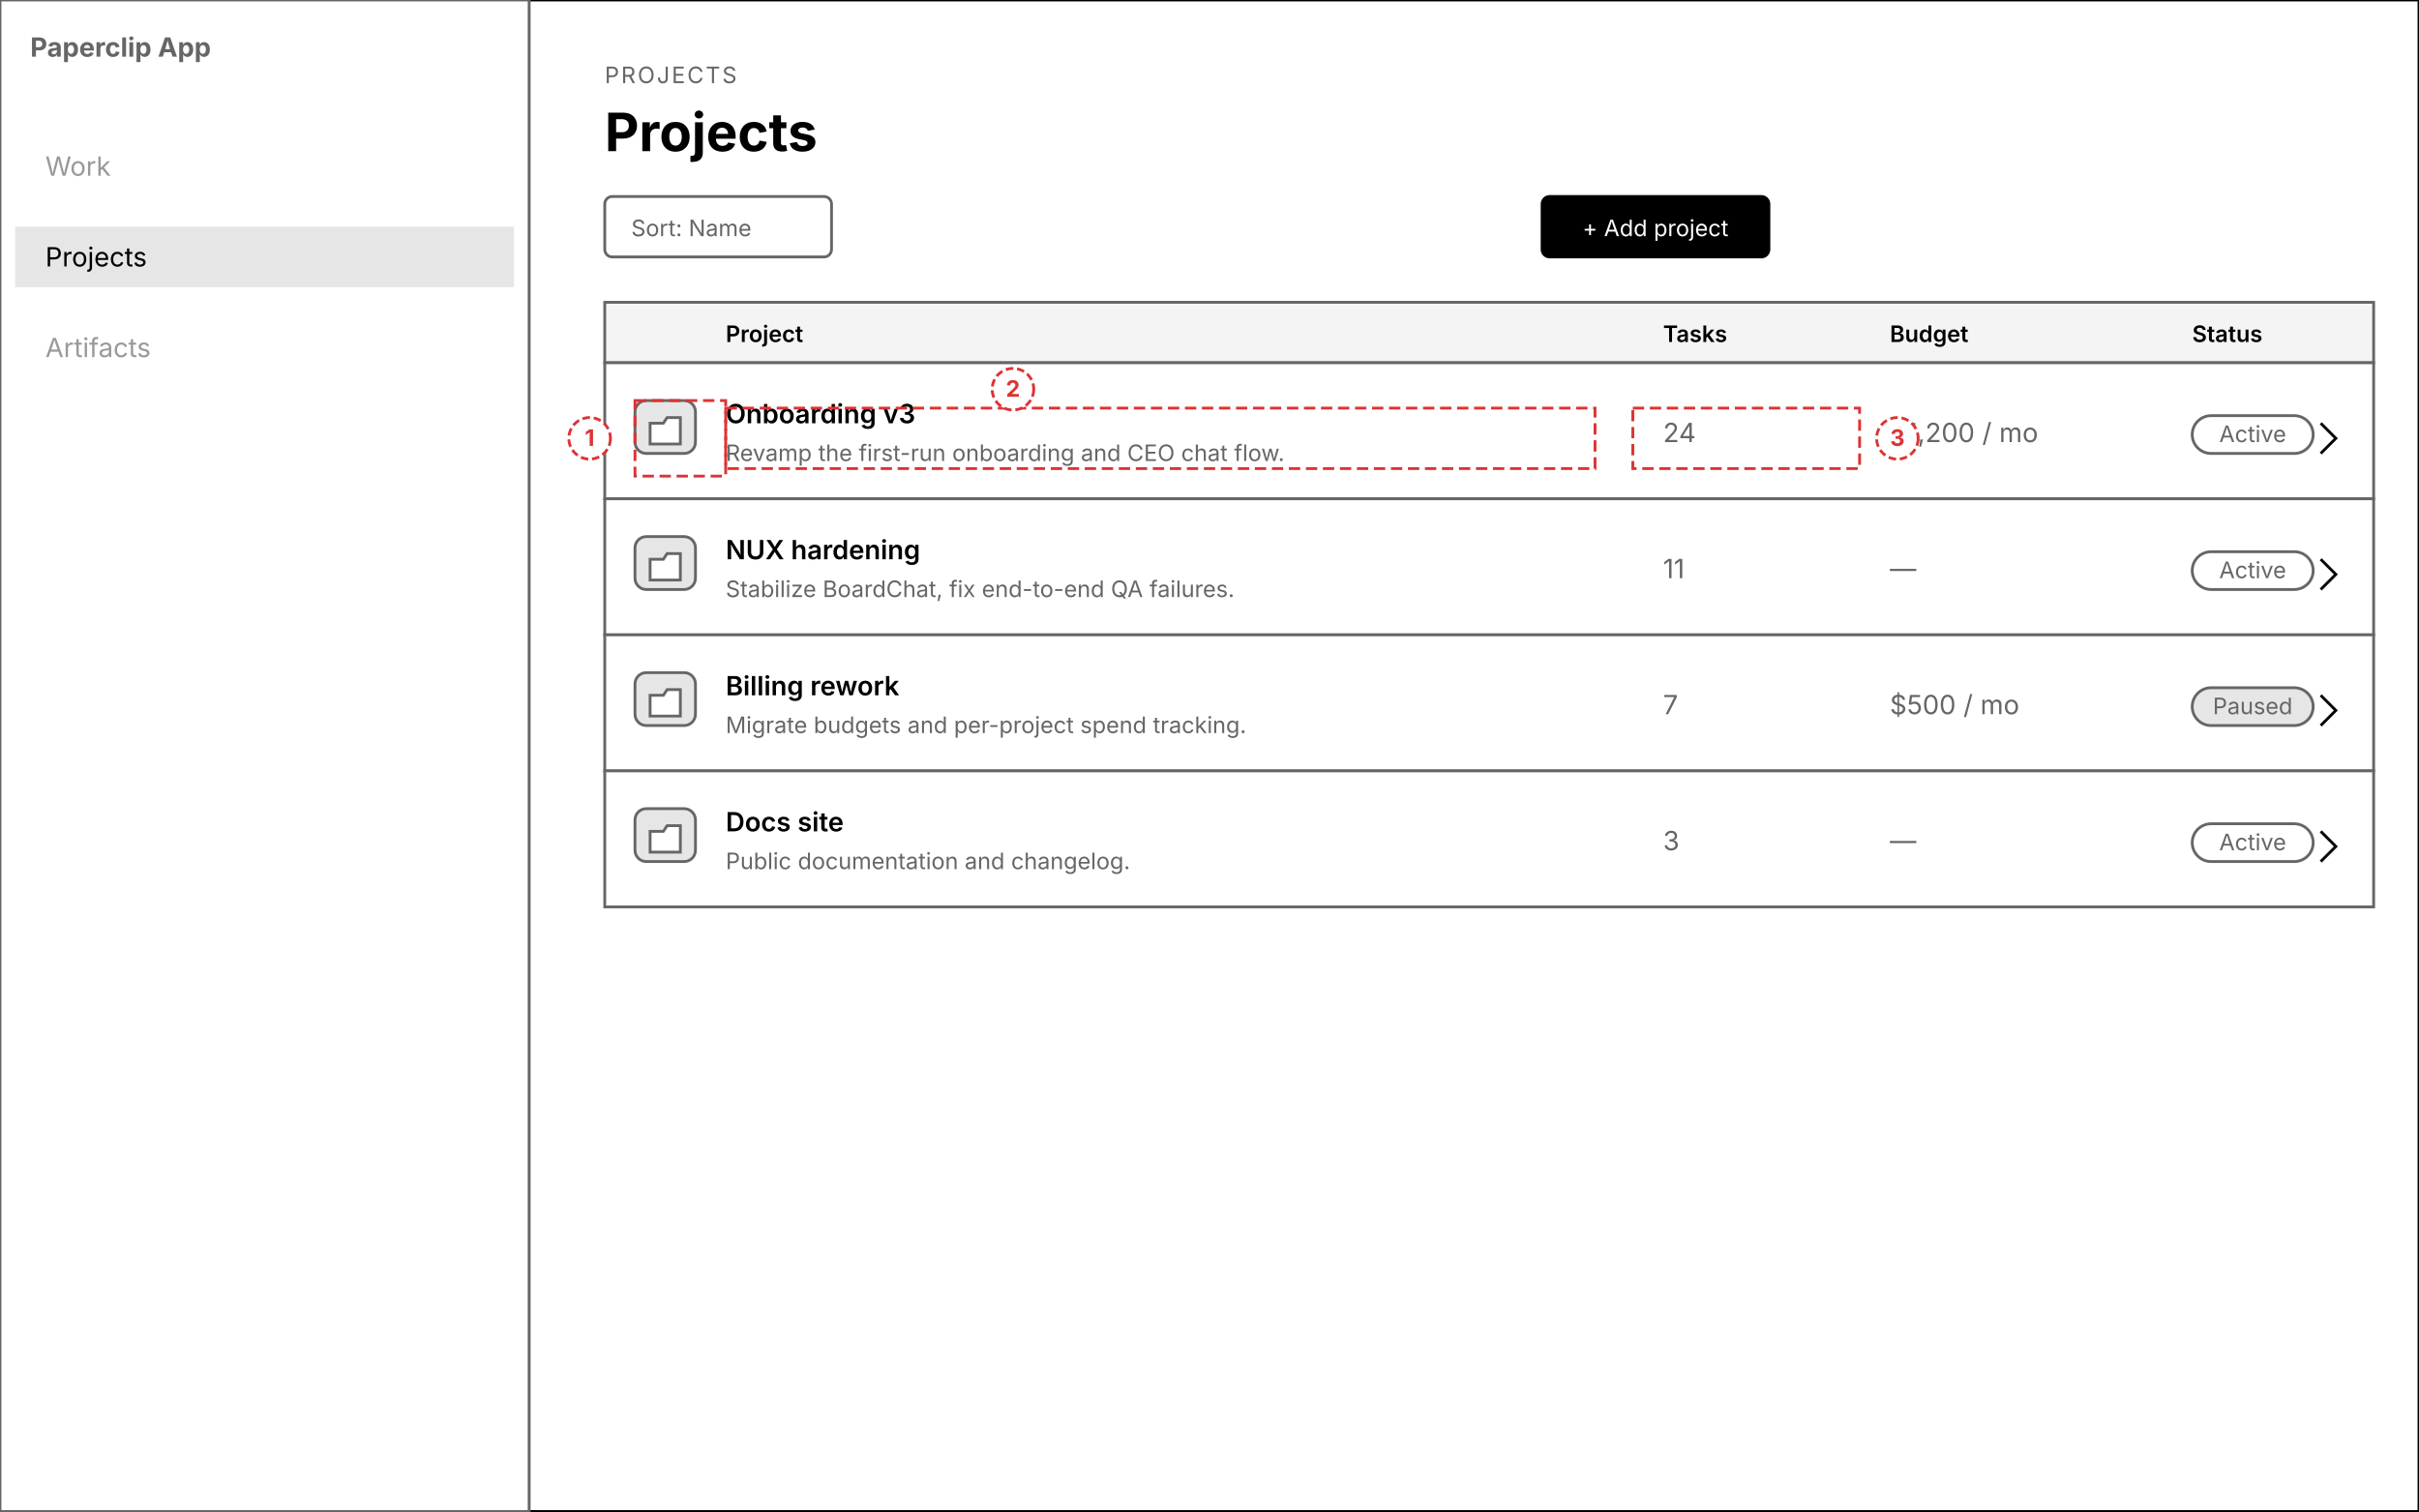
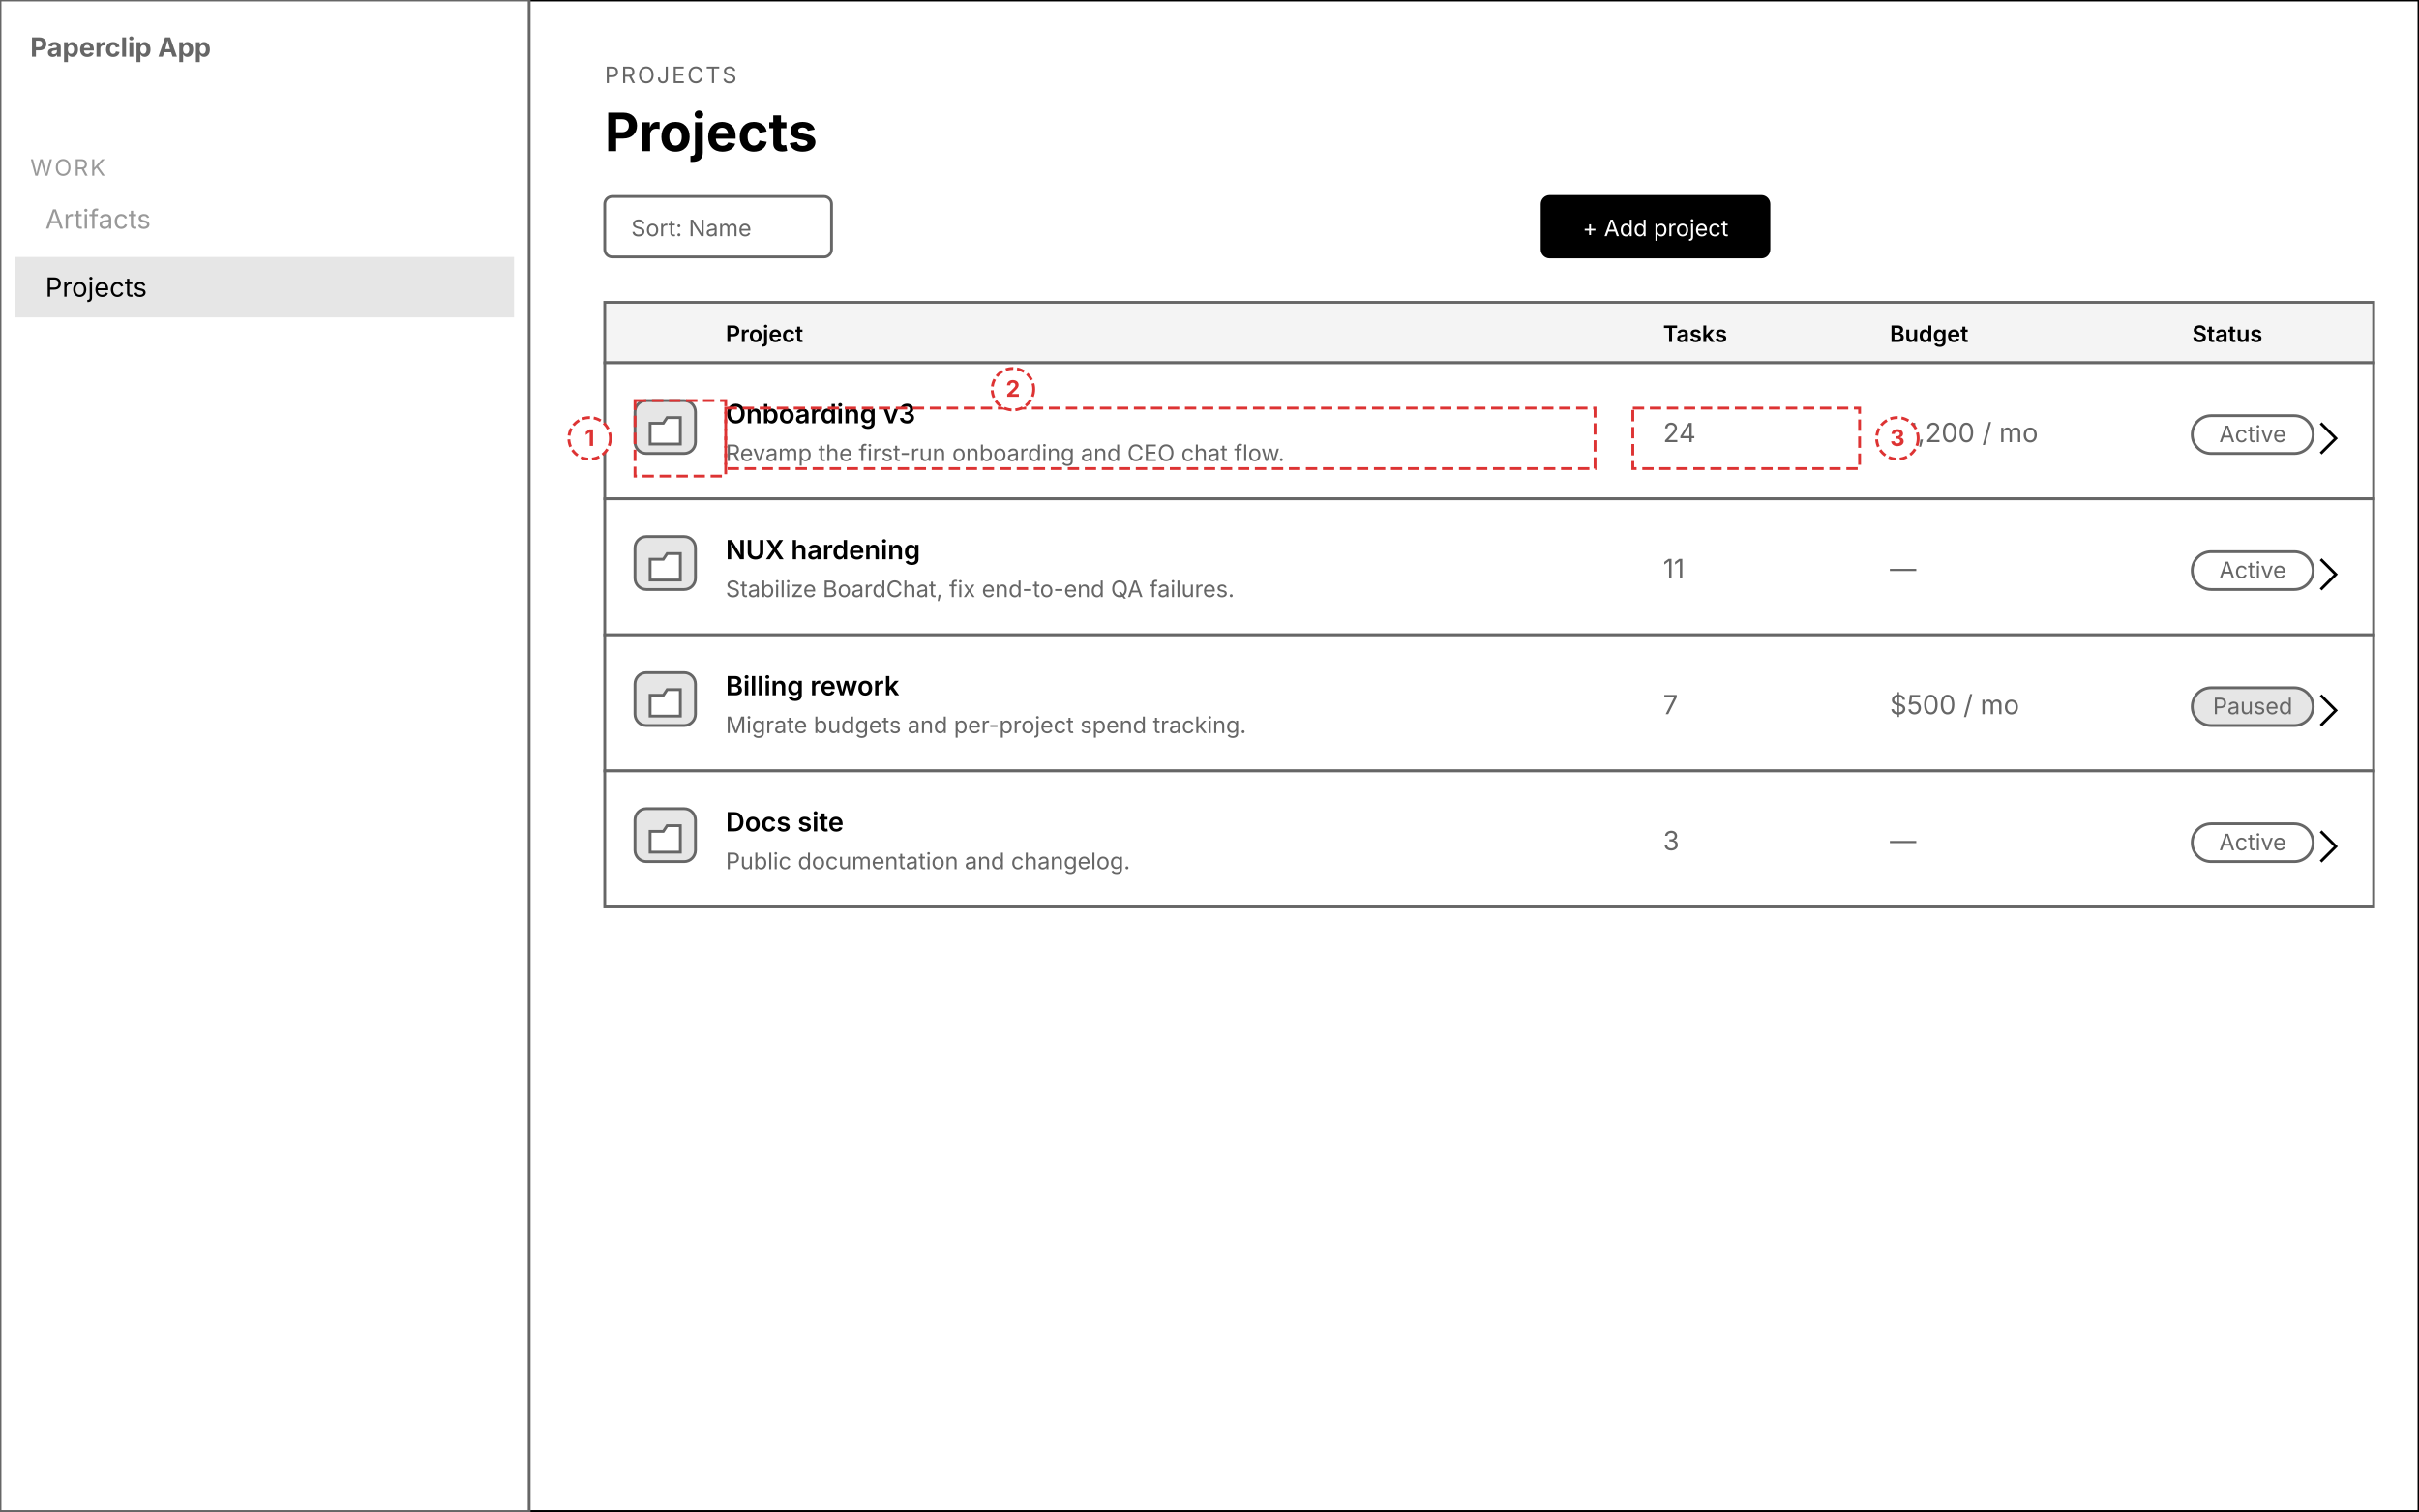
<svg xmlns="http://www.w3.org/2000/svg" width="1280" height="800" viewBox="0 0 1280 800" font-family="-apple-system, system-ui, sans-serif" fill="#fff" stroke="#000" stroke-width="1.5">
  <rect x="0" y="0" width="1280" height="800" />
  <rect x="0" y="0" width="280" height="800" fill="#fff" stroke="#666" />
  <text x="16" y="30" font-size="14" font-weight="700" stroke="none" fill="#666">Paperclip App</text>
-   <rect x="8" y="120" width="264" height="32" fill="#e6e6e6" stroke="none" />
-   <text x="24" y="141" font-size="14" stroke="none" fill="#000">Projects</text>
-   <text x="24" y="93" font-size="14" stroke="none" fill="#999">Work</text>
-   <text x="24" y="189" font-size="14" stroke="none" fill="#999">Artifacts</text>
+   <text x="16" y="93" font-size="12" letter-spacing="1" stroke="none" fill="#999">WORK</text>
+   <text x="24" y="121" font-size="14" stroke="none" fill="#999">Artifacts</text>
+   <rect x="8" y="136" width="264" height="32" fill="#e6e6e6" stroke="none" />
+   <text x="24" y="157" font-size="14" stroke="none" fill="#000">Projects</text>
  <text x="320" y="44" font-size="12" letter-spacing="1" stroke="none" fill="#666">PROJECTS</text>
  <text x="320" y="80" font-size="28" font-weight="700" stroke="none" fill="#000">Projects</text>
  <g transform="translate(320,104)">
    <rect width="120" height="32" rx="4" fill="#fff" stroke="#666" />
    <text x="14" y="21" font-size="12" stroke="none" fill="#666">Sort: Name</text>
  </g>
  <g transform="translate(816,104)">
    <rect width="120" height="32" rx="4" fill="#000" />
    <text x="60" y="21" font-size="12" text-anchor="middle" stroke="none" fill="#fff">+ Add project</text>
  </g>
  <g transform="translate(320,160)">
    <rect width="936" height="32" fill="#f4f4f4" stroke="#666" />
    <text x="64" y="21" font-size="12" font-weight="600" stroke="none" fill="#000">Project</text>
    <text x="560" y="21" font-size="12" font-weight="600" stroke="none" fill="#000">Tasks</text>
    <text x="680" y="21" font-size="12" font-weight="600" stroke="none" fill="#000">Budget</text>
    <text x="840" y="21" font-size="12" font-weight="600" stroke="none" fill="#000">Status</text>
  </g>
  <g transform="translate(320,192)">
    <rect width="936" height="72" fill="#fff" stroke="#666" />
    <rect x="16" y="20" width="32" height="28" rx="6" fill="#e6e6e6" stroke="#666" />
    <path d="M24 32 l7 0 l2 -3 l7 0 l0 14 l-16 0 z" fill="#fff" stroke="#666" />
    <text x="64" y="32" font-size="14" font-weight="600" stroke="none" fill="#000">Onboarding v3</text>
    <text x="64" y="52" font-size="12" stroke="none" fill="#666">Revamp the first-run onboarding and CEO chat flow.</text>
    <text x="560" y="42" font-size="14" stroke="none" fill="#666">24</text>
    <text x="680" y="42" font-size="14" stroke="none" fill="#666">$1,200 / mo</text>
    <g transform="translate(840,28)">
      <rect width="64" height="20" rx="10" fill="#fff" stroke="#666" />
      <text x="32" y="14" font-size="12" text-anchor="middle" stroke="none" fill="#666">Active</text>
    </g>
    <polyline points="908,32 916,40 908,48" fill="none" />
  </g>
  <g transform="translate(320,264)">
    <rect width="936" height="72" fill="#fff" stroke="#666" />
    <rect x="16" y="20" width="32" height="28" rx="6" fill="#e6e6e6" stroke="#666" />
    <path d="M24 32 l7 0 l2 -3 l7 0 l0 14 l-16 0 z" fill="#fff" stroke="#666" />
    <text x="64" y="32" font-size="14" font-weight="600" stroke="none" fill="#000">NUX hardening</text>
    <text x="64" y="52" font-size="12" stroke="none" fill="#666">Stabilize BoardChat, fix end-to-end QA failures.</text>
    <text x="560" y="42" font-size="14" stroke="none" fill="#666">11</text>
    <text x="680" y="42" font-size="14" stroke="none" fill="#666">—</text>
    <g transform="translate(840,28)">
      <rect width="64" height="20" rx="10" fill="#fff" stroke="#666" />
      <text x="32" y="14" font-size="12" text-anchor="middle" stroke="none" fill="#666">Active</text>
    </g>
    <polyline points="908,32 916,40 908,48" fill="none" />
  </g>
  <g transform="translate(320,336)">
    <rect width="936" height="72" fill="#fff" stroke="#666" />
    <rect x="16" y="20" width="32" height="28" rx="6" fill="#e6e6e6" stroke="#666" />
    <path d="M24 32 l7 0 l2 -3 l7 0 l0 14 l-16 0 z" fill="#fff" stroke="#666" />
    <text x="64" y="32" font-size="14" font-weight="600" stroke="none" fill="#000">Billing rework</text>
    <text x="64" y="52" font-size="12" stroke="none" fill="#666">Migrate budgets and per-project spend tracking.</text>
    <text x="560" y="42" font-size="14" stroke="none" fill="#666">7</text>
    <text x="680" y="42" font-size="14" stroke="none" fill="#666">$500 / mo</text>
    <g transform="translate(840,28)">
      <rect width="64" height="20" rx="10" fill="#e6e6e6" stroke="#666" />
      <text x="32" y="14" font-size="12" text-anchor="middle" stroke="none" fill="#666">Paused</text>
    </g>
    <polyline points="908,32 916,40 908,48" fill="none" />
  </g>
  <g transform="translate(320,408)">
    <rect width="936" height="72" fill="#fff" stroke="#666" />
    <rect x="16" y="20" width="32" height="28" rx="6" fill="#e6e6e6" stroke="#666" />
    <path d="M24 32 l7 0 l2 -3 l7 0 l0 14 l-16 0 z" fill="#fff" stroke="#666" />
    <text x="64" y="32" font-size="14" font-weight="600" stroke="none" fill="#000">Docs site</text>
    <text x="64" y="52" font-size="12" stroke="none" fill="#666">Public documentation and changelog.</text>
    <text x="560" y="42" font-size="14" stroke="none" fill="#666">3</text>
    <text x="680" y="42" font-size="14" stroke="none" fill="#666">—</text>
    <g transform="translate(840,28)">
      <rect width="64" height="20" rx="10" fill="#fff" stroke="#666" />
      <text x="32" y="14" font-size="12" text-anchor="middle" stroke="none" fill="#666">Active</text>
    </g>
    <polyline points="908,32 916,40 908,48" fill="none" />
  </g>
  <g data-region="annotations">
    <rect x="336" y="212" width="48" height="40" fill="none" stroke="#d33" stroke-dasharray="6 3" />
    <g transform="translate(312,232)">
      <circle r="11" fill="#fff" stroke="#d33" stroke-dasharray="4 2" />
      <text y="4" font-size="12" font-weight="700" text-anchor="middle" stroke="none" fill="#d33">1</text>
    </g>
    <rect x="384" y="216" width="460" height="32" fill="none" stroke="#d33" stroke-dasharray="6 3" />
    <g transform="translate(536,206)">
      <circle r="11" fill="#fff" stroke="#d33" stroke-dasharray="4 2" />
      <text y="4" font-size="12" font-weight="700" text-anchor="middle" stroke="none" fill="#d33">2</text>
    </g>
    <rect x="864" y="216" width="120" height="32" fill="none" stroke="#d33" stroke-dasharray="6 3" />
    <g transform="translate(1004,232)">
      <circle r="11" fill="#fff" stroke="#d33" stroke-dasharray="4 2" />
      <text y="4" font-size="12" font-weight="700" text-anchor="middle" stroke="none" fill="#d33">3</text>
    </g>
  </g>
</svg>
